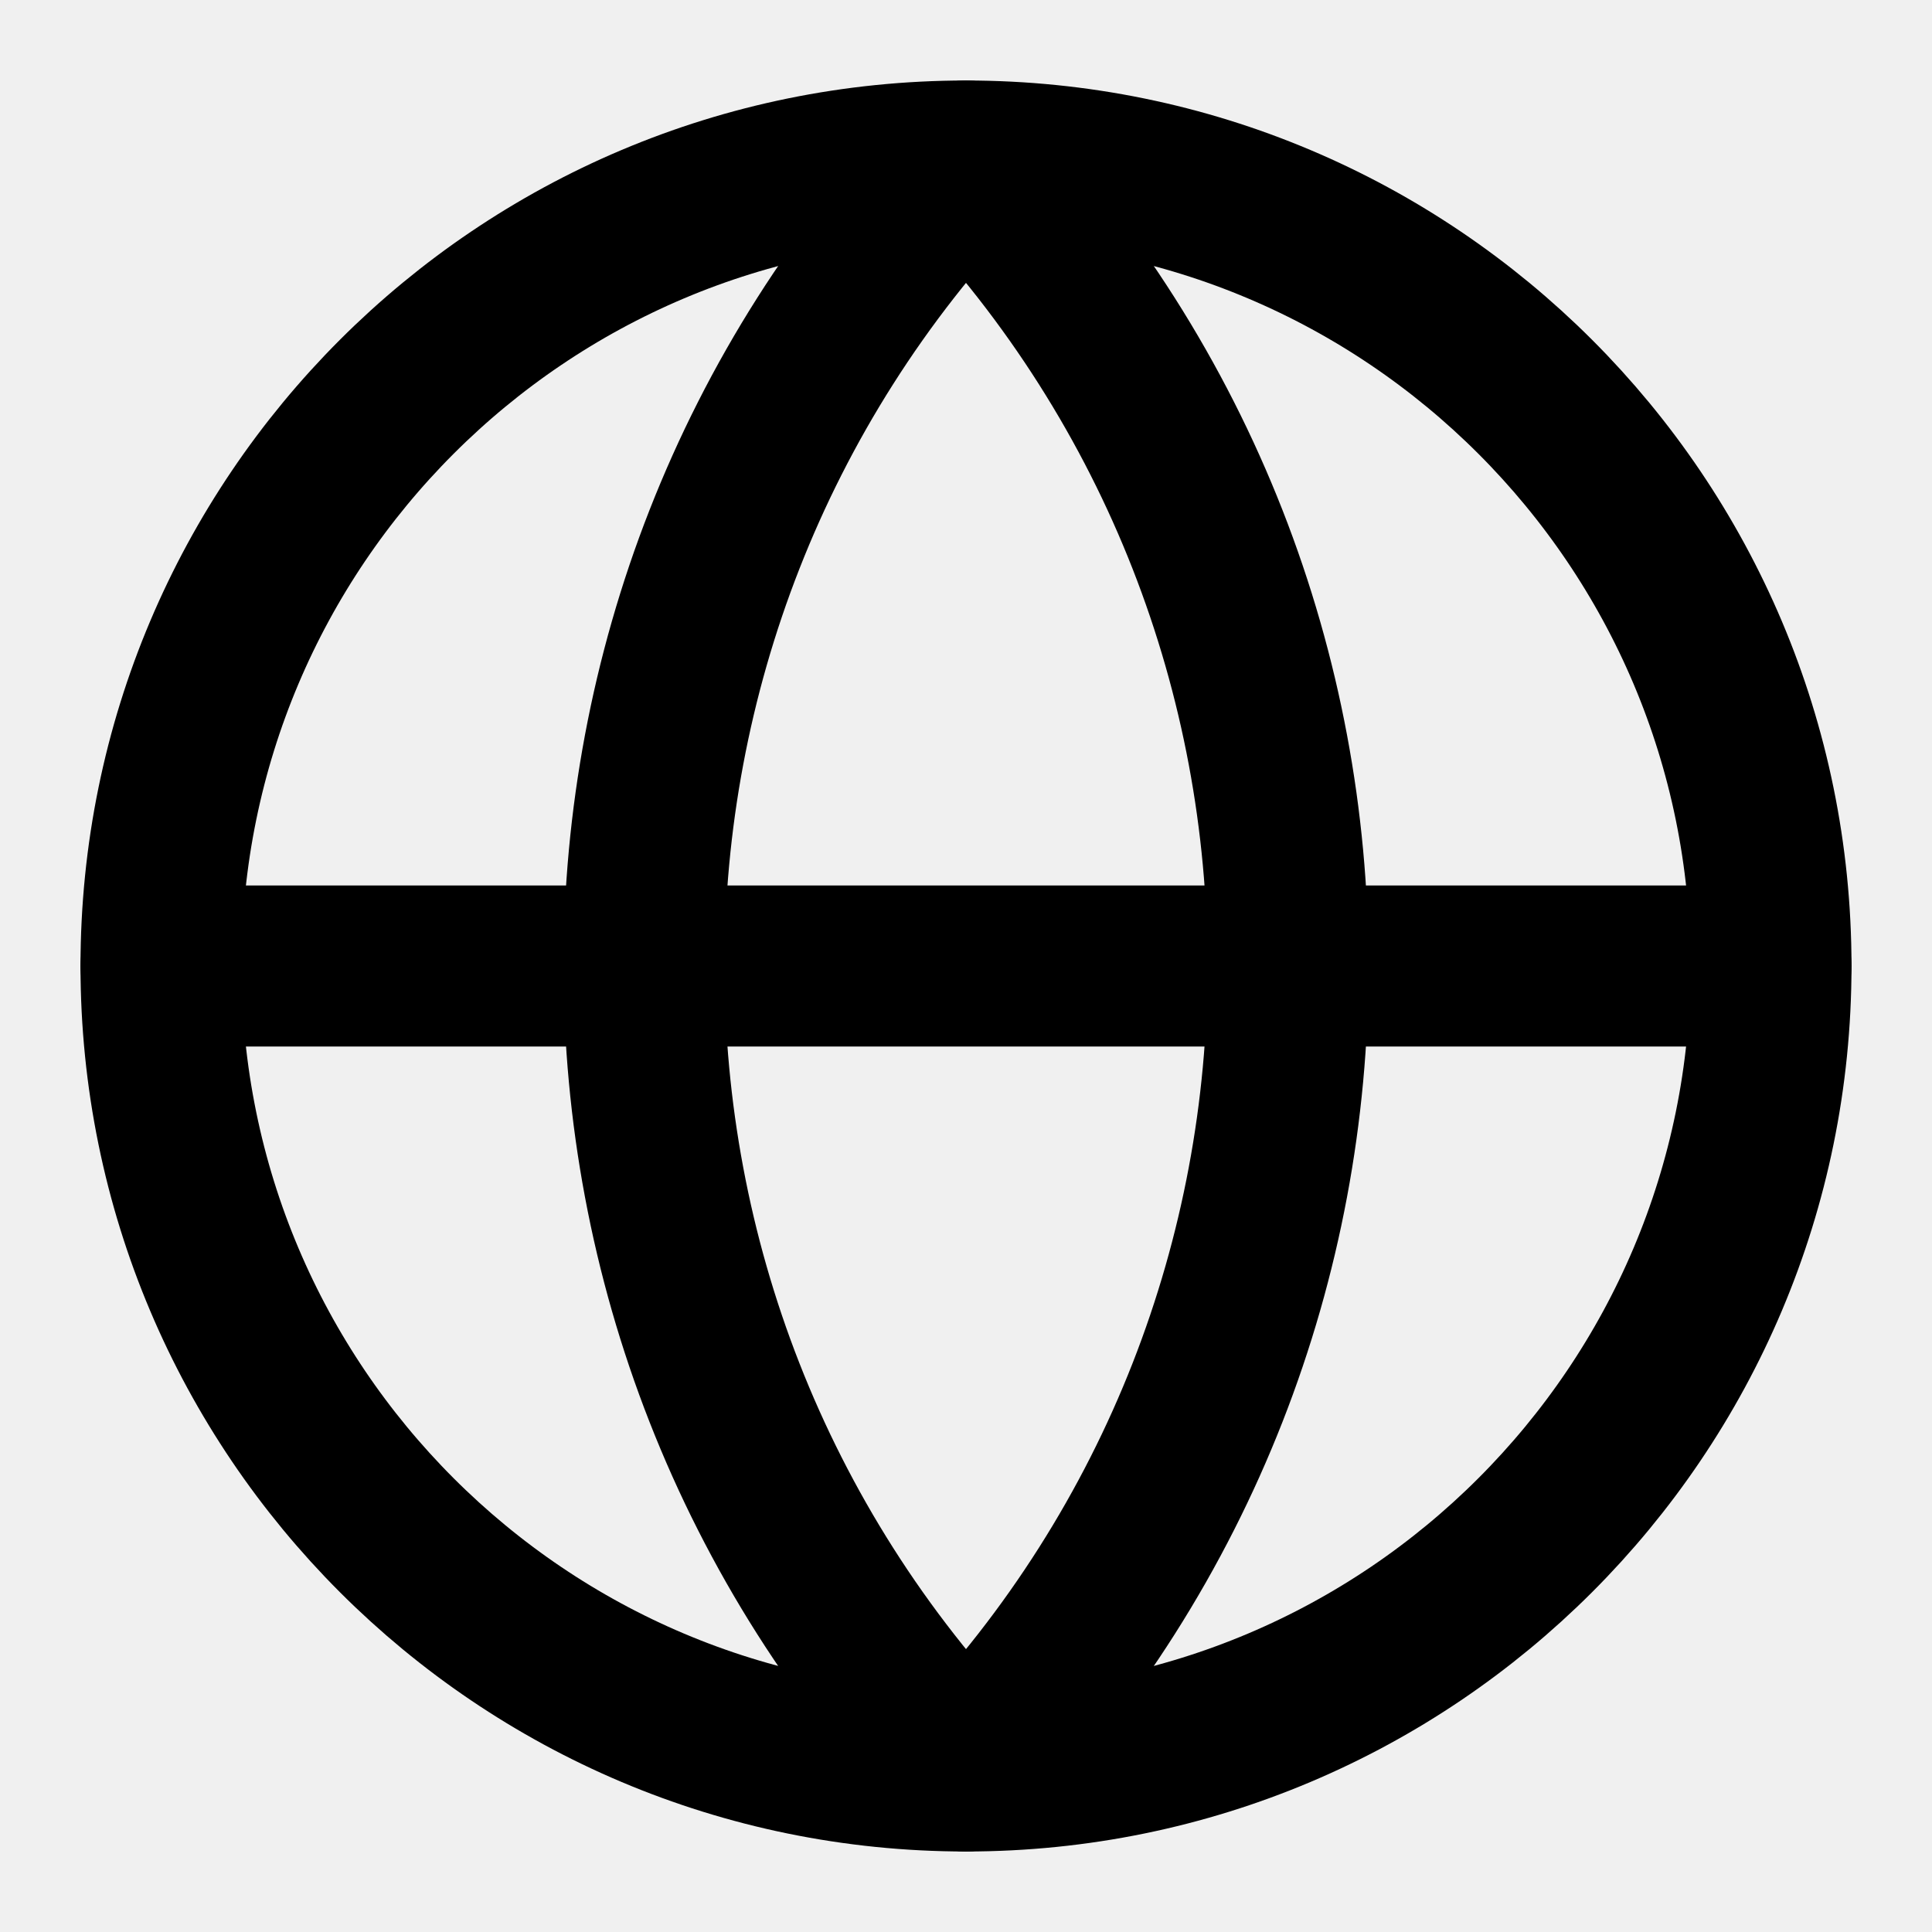
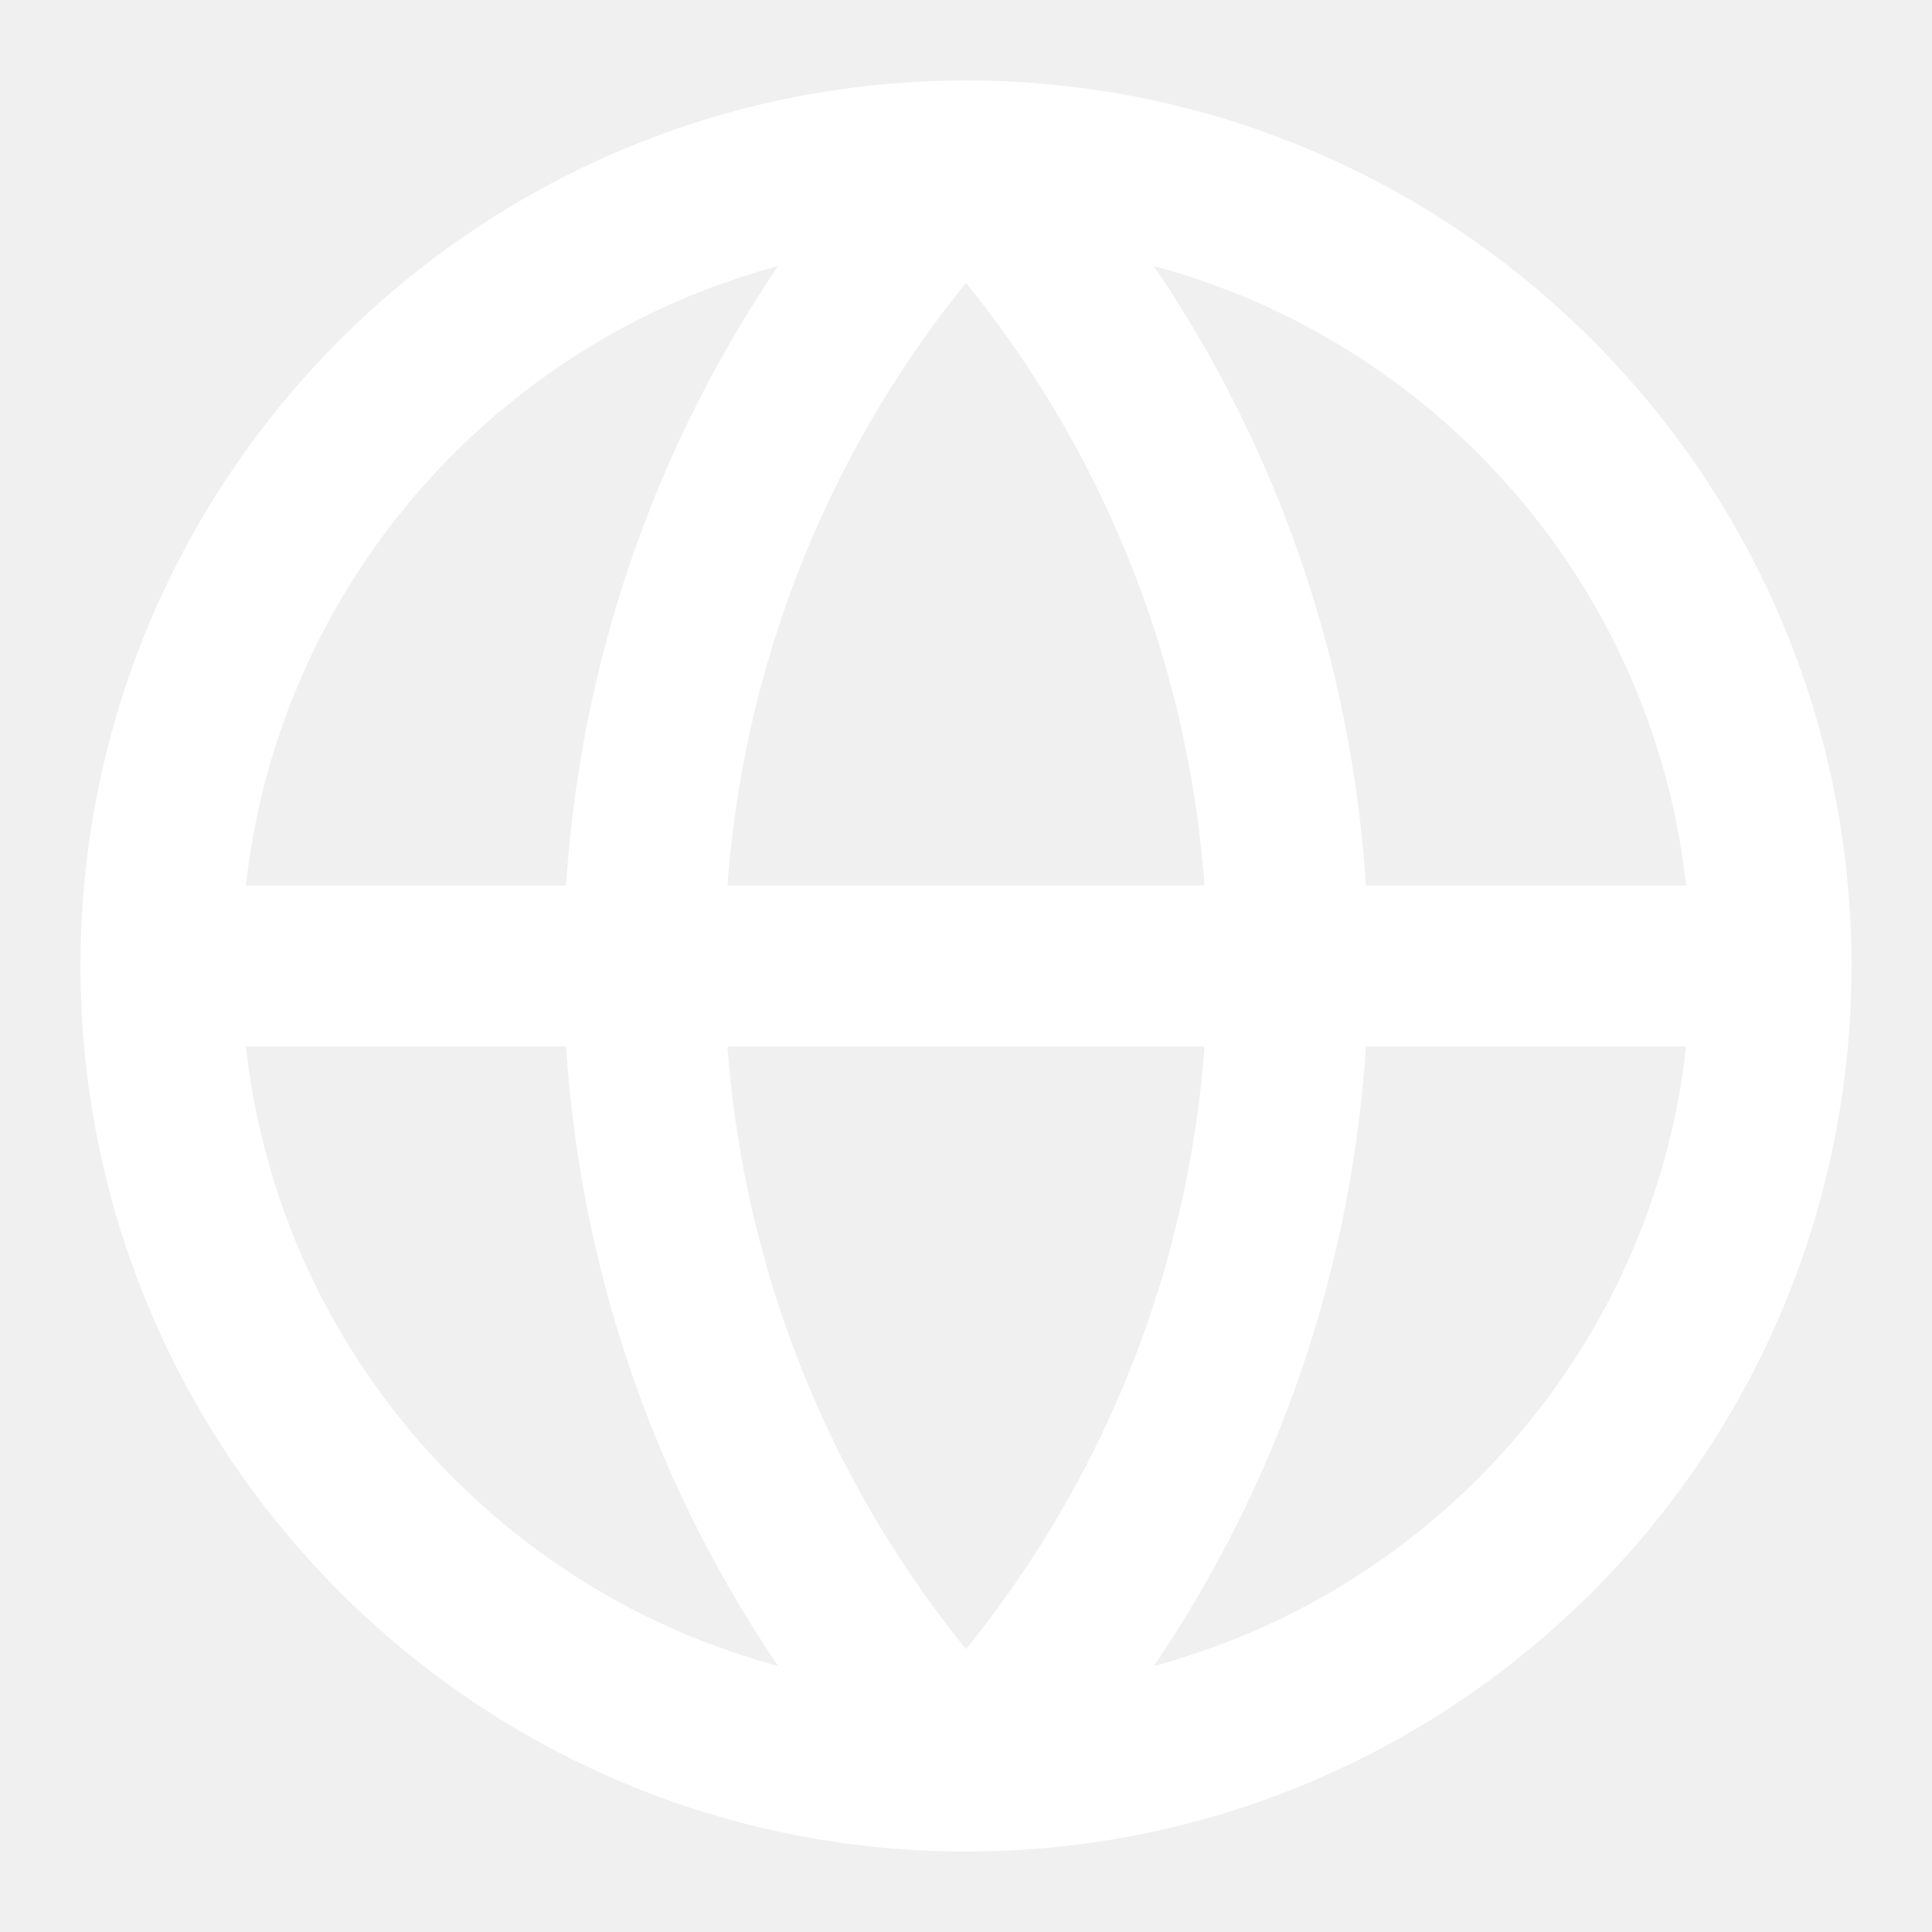
- <svg xmlns="http://www.w3.org/2000/svg" width="24" height="24" viewBox="0 0 24 24" fill="none" stroke="currentColor" stroke-width="2" stroke-linecap="round" stroke-linejoin="round" class="lucide lucide-globe">
+ <svg xmlns="http://www.w3.org/2000/svg" width="24" height="24" viewBox="0 0 24 24" fill="none" stroke="white" stroke-width="2" stroke-linecap="round" stroke-linejoin="round" class="lucide lucide-globe">
  <circle cx="12" cy="12" r="10" />
  <path d="M12 2a14.5 14.5 0 0 0 0 20 14.5 14.5 0 0 0 0-20" />
  <path d="M2 12h20" />
</svg>
